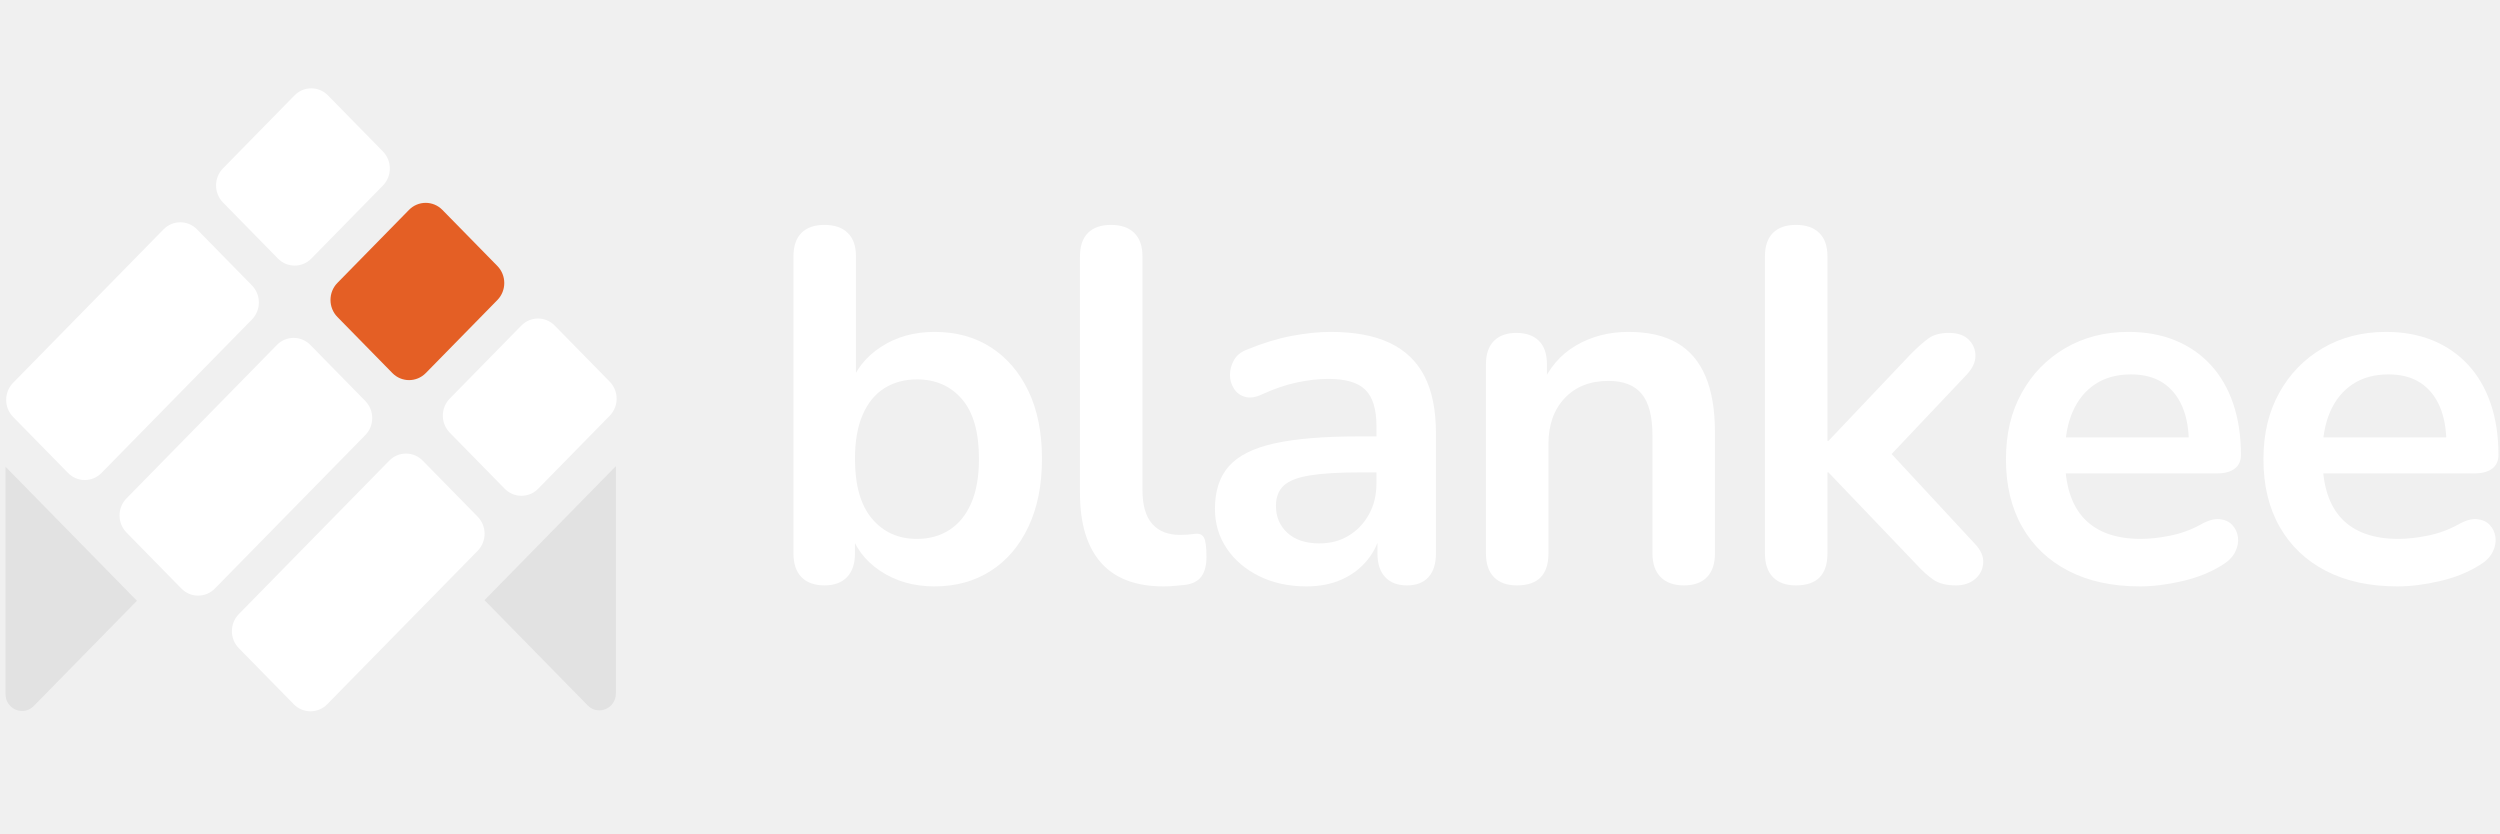
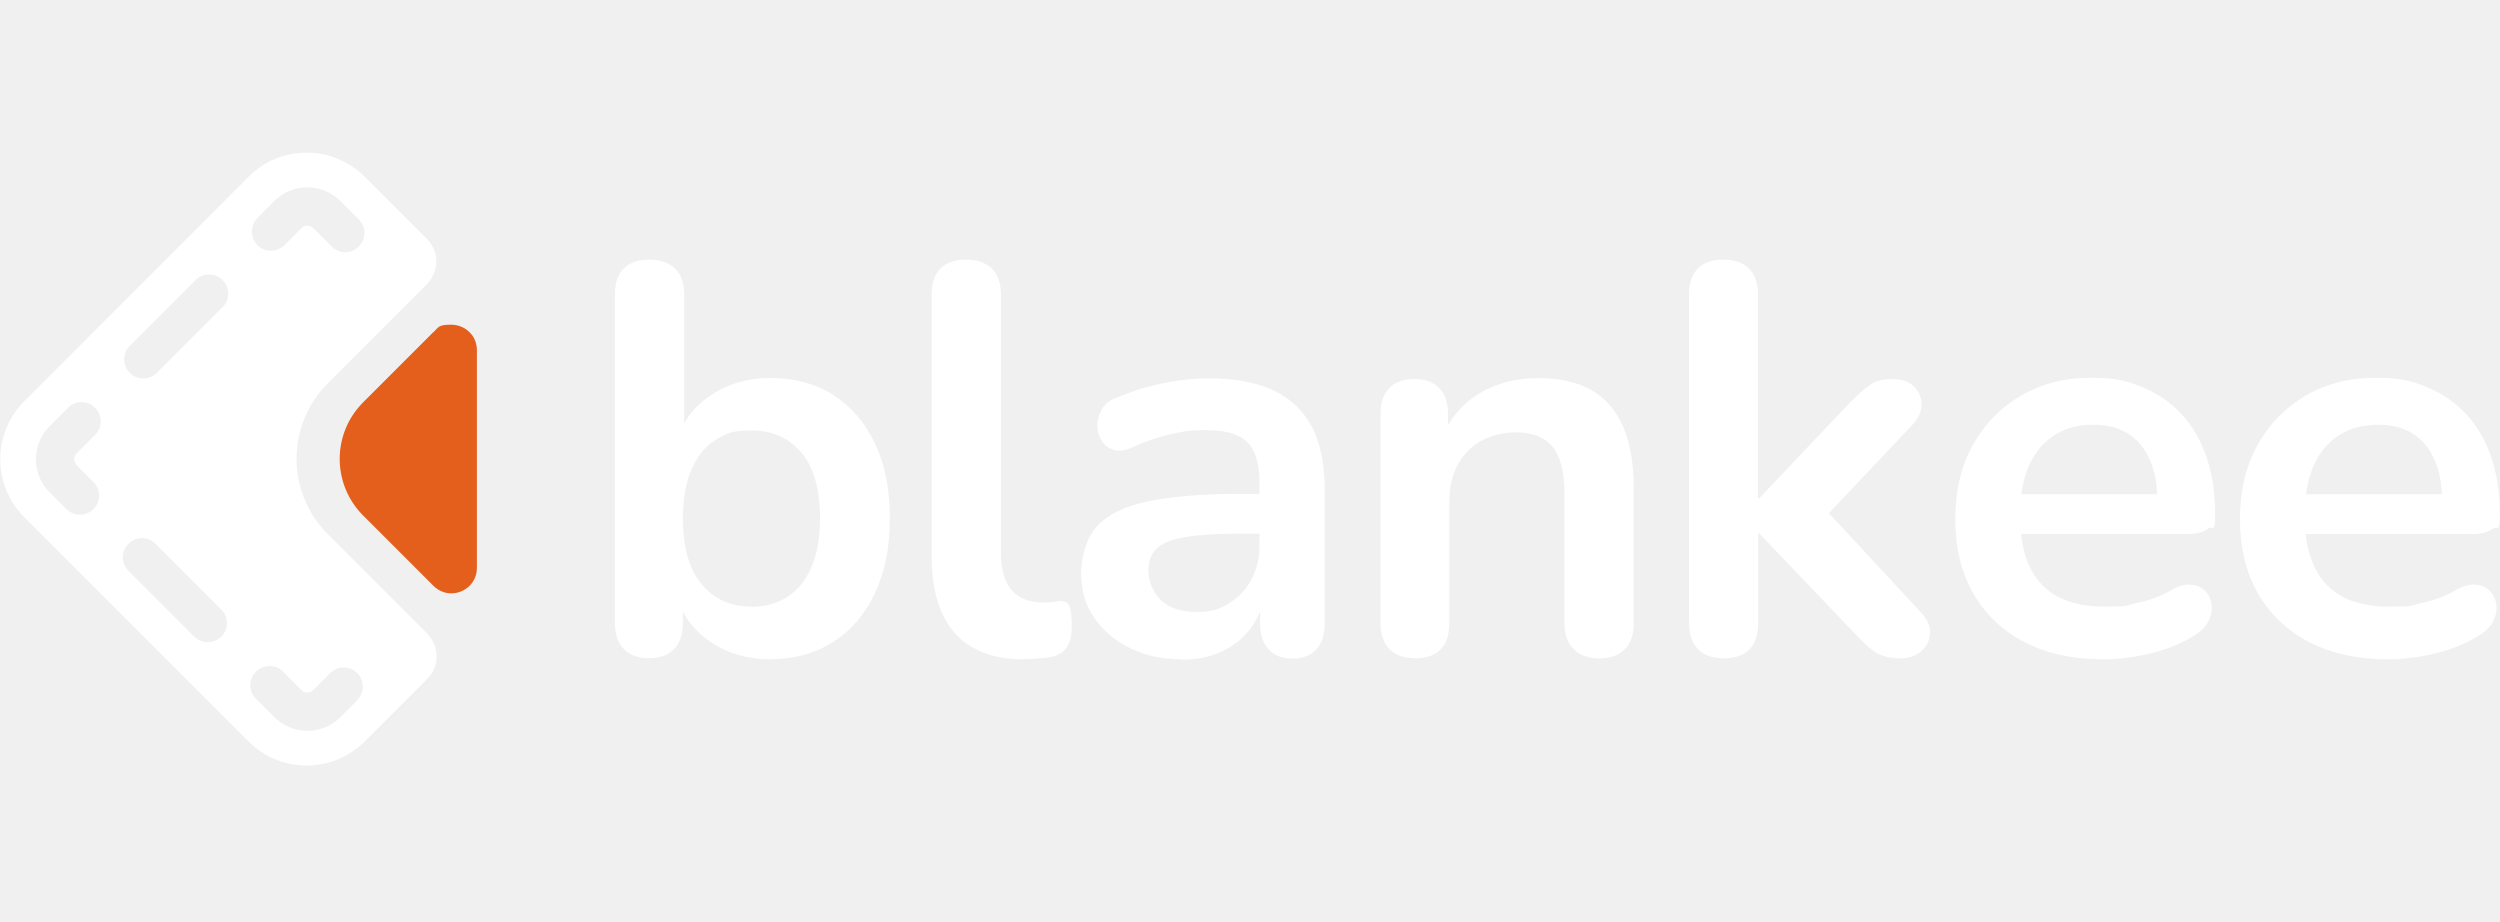
- <svg xmlns="http://www.w3.org/2000/svg" id="Layer_1" version="1.1" viewBox="0 0 1500 500">
+ <svg xmlns="http://www.w3.org/2000/svg" id="Layer_1" version="1.1" viewBox="0 0 1356.7 500">
  <defs>
    <style>
      .st0 {
-         fill: #fff;
+         fill: #e45f1c;
      }

      .st1 {
-         fill: #e45f25;
-       }
- 
-       .st2 {
-         fill: #e2e2e2;
+         fill: #fff;
      }
    </style>
  </defs>
  <g>
-     <path class="st0" d="M560.68,351.84c-12.4,0-23.25-3.1-32.55-9.3-9.3-6.2-15.45-14.5-18.45-24.9l3.3-7.5v21.9c0,6.2-1.6,10.95-4.8,14.25-3.2,3.3-7.7,4.95-13.5,4.95s-10.6-1.65-13.8-4.95c-3.2-3.3-4.8-8.05-4.8-14.25v-178.2c0-6.2,1.6-10.9,4.8-14.1,3.2-3.2,7.8-4.8,13.8-4.8s10.65,1.6,13.95,4.8c3.3,3.2,4.95,7.9,4.95,14.1v78h-3.6c3.2-9.8,9.4-17.7,18.6-23.7,9.2-6,19.9-9,32.1-9,13,0,24.3,3.1,33.9,9.3,9.6,6.2,17.1,14.95,22.5,26.25,5.4,11.3,8.1,24.85,8.1,40.65s-2.7,29.15-8.1,40.65c-5.4,11.5-12.95,20.35-22.65,26.55-9.7,6.2-20.95,9.3-33.75,9.3ZM550.18,323.34c7.4,0,13.9-1.8,19.5-5.4,5.6-3.6,9.95-8.95,13.05-16.05,3.1-7.1,4.65-15.95,4.65-26.55,0-16-3.4-27.95-10.2-35.85-6.8-7.9-15.8-11.85-27-11.85-7.4,0-13.9,1.75-19.5,5.25-5.6,3.5-9.95,8.8-13.05,15.9-3.1,7.1-4.65,15.95-4.65,26.55,0,15.8,3.4,27.75,10.2,35.85,6.8,8.1,15.8,12.15,27,12.15Z" />
-     <path class="st0" d="M698.08,351.84c-16.6,0-29.1-4.75-37.5-14.25-8.4-9.5-12.6-23.45-12.6-41.85v-141.9c0-6.2,1.6-10.9,4.8-14.1,3.2-3.2,7.8-4.8,13.8-4.8s10.65,1.6,13.95,4.8c3.3,3.2,4.95,7.9,4.95,14.1v140.1c0,9.2,1.95,16,5.85,20.4,3.9,4.4,9.45,6.6,16.65,6.6,1.6,0,3.1-.05,4.5-.15,1.4-.1,2.8-.25,4.2-.45,2.8-.4,4.7.35,5.7,2.25,1,1.9,1.5,5.75,1.5,11.55,0,5-1,8.9-3,11.7-2,2.8-5.3,4.5-9.9,5.1-2,.2-4.1.4-6.3.6-2.2.2-4.4.3-6.6.3Z" />
-     <path class="st0" d="M783.87,351.84c-10.6,0-20.05-2.05-28.35-6.15-8.3-4.1-14.8-9.65-19.5-16.65-4.7-7-7.05-14.9-7.05-23.7,0-10.8,2.8-19.35,8.4-25.65,5.6-6.3,14.7-10.85,27.3-13.65,12.6-2.8,29.5-4.2,50.7-4.2h15v21.6h-14.7c-12.4,0-22.3.6-29.7,1.8-7.4,1.2-12.65,3.25-15.75,6.15-3.1,2.9-4.65,6.95-4.65,12.15,0,6.6,2.3,12,6.9,16.2,4.6,4.2,11,6.3,19.2,6.3,6.6,0,12.45-1.55,17.55-4.65,5.1-3.1,9.15-7.35,12.15-12.75,3-5.4,4.5-11.6,4.5-18.6v-34.5c0-10-2.2-17.2-6.6-21.6-4.4-4.4-11.8-6.6-22.2-6.6-5.8,0-12.05.7-18.75,2.1-6.7,1.4-13.75,3.8-21.15,7.2-3.8,1.8-7.15,2.3-10.05,1.5-2.9-.8-5.15-2.45-6.75-4.95-1.6-2.5-2.4-5.25-2.4-8.25s.8-5.95,2.4-8.85c1.6-2.9,4.3-5.05,8.1-6.45,9.2-3.8,18.05-6.5,26.55-8.1,8.5-1.6,16.25-2.4,23.25-2.4,14.4,0,26.25,2.2,35.55,6.6,9.3,4.4,16.25,11.05,20.85,19.95,4.6,8.9,6.9,20.35,6.9,34.35v72c0,6.2-1.5,10.95-4.5,14.25s-7.3,4.95-12.9,4.95-9.95-1.65-13.05-4.95c-3.1-3.3-4.65-8.05-4.65-14.25v-14.4h2.4c-1.4,7-4.15,13.05-8.25,18.15-4.1,5.1-9.25,9.05-15.45,11.85-6.2,2.8-13.3,4.2-21.3,4.2Z" />
-     <path class="st0" d="M910.17,351.24c-6,0-10.6-1.65-13.8-4.95-3.2-3.3-4.8-8.05-4.8-14.25v-113.4c0-6.2,1.6-10.9,4.8-14.1s7.7-4.8,13.5-4.8,10.3,1.6,13.5,4.8c3.2,3.2,4.8,7.9,4.8,14.1v20.4l-3.3-7.5c4.4-10.6,11.25-18.65,20.55-24.15,9.3-5.5,19.85-8.25,31.65-8.25s21.5,2.2,29.1,6.6c7.6,4.4,13.3,11.05,17.1,19.95,3.8,8.9,5.7,20.15,5.7,33.75v72.6c0,6.2-1.6,10.95-4.8,14.25-3.2,3.3-7.8,4.95-13.8,4.95s-10.65-1.65-13.95-4.95c-3.3-3.3-4.95-8.05-4.95-14.25v-70.8c0-11.4-2.15-19.7-6.45-24.9-4.3-5.2-10.95-7.8-19.95-7.8-11,0-19.75,3.45-26.25,10.35-6.5,6.9-9.75,16.05-9.75,27.45v65.7c0,12.8-6.3,19.2-18.9,19.2Z" />
-     <path class="st0" d="M1077.57,351.24c-6,0-10.6-1.65-13.8-4.95-3.2-3.3-4.8-8.05-4.8-14.25v-178.2c0-6.2,1.6-10.9,4.8-14.1,3.2-3.2,7.8-4.8,13.8-4.8s10.65,1.6,13.95,4.8c3.3,3.2,4.95,7.9,4.95,14.1v110.7h.6l49.5-52.2c4-4,7.5-7.1,10.5-9.3,3-2.2,7.1-3.3,12.3-3.3s9.15,1.35,11.85,4.05,4.05,5.95,4.05,9.75-1.8,7.6-5.4,11.4l-52.2,55.2v-15.6l57.3,61.8c3.6,3.8,5.25,7.65,4.95,11.55-.3,3.9-1.95,7.1-4.95,9.6-3,2.5-6.8,3.75-11.4,3.75-5.6,0-10.05-1.1-13.35-3.3-3.3-2.2-6.95-5.5-10.95-9.9l-52.2-54.6h-.6v48.6c0,12.8-6.3,19.2-18.9,19.2Z" />
-     <path class="st0" d="M1283.97,351.84c-16.6,0-30.9-3.1-42.9-9.3-12-6.2-21.25-15-27.75-26.4-6.5-11.4-9.75-24.9-9.75-40.5s3.15-28.5,9.45-39.9c6.3-11.4,15-20.35,26.1-26.85,11.1-6.5,23.75-9.75,37.95-9.75,10.4,0,19.75,1.7,28.05,5.1,8.3,3.4,15.4,8.3,21.3,14.7,5.9,6.4,10.4,14.15,13.5,23.25,3.1,9.1,4.65,19.35,4.65,30.75,0,3.6-1.25,6.35-3.75,8.25-2.5,1.9-6.05,2.85-10.65,2.85h-96.3v-21.6h84.3l-4.8,4.5c0-9.2-1.35-16.9-4.05-23.1-2.7-6.2-6.6-10.95-11.7-14.25-5.1-3.3-11.45-4.95-19.05-4.95-8.4,0-15.55,1.95-21.45,5.85-5.9,3.9-10.4,9.4-13.5,16.5-3.1,7.1-4.65,15.55-4.65,25.35v2.1c0,16.4,3.85,28.65,11.55,36.75,7.7,8.1,19.05,12.15,34.05,12.15,5.2,0,11.05-.65,17.55-1.95,6.5-1.3,12.65-3.55,18.45-6.75,4.2-2.4,7.9-3.45,11.1-3.15,3.2.3,5.75,1.45,7.65,3.45,1.9,2,3.05,4.45,3.45,7.35.4,2.9-.15,5.85-1.65,8.85s-4.05,5.6-7.65,7.8c-7,4.4-15.05,7.65-24.15,9.75-9.1,2.1-17.55,3.15-25.35,3.15Z" />
-     <path class="st0" d="M1438.47,351.84c-16.6,0-30.9-3.1-42.9-9.3-12-6.2-21.25-15-27.75-26.4-6.5-11.4-9.75-24.9-9.75-40.5s3.15-28.5,9.45-39.9c6.3-11.4,15-20.35,26.1-26.85,11.1-6.5,23.75-9.75,37.95-9.75,10.4,0,19.75,1.7,28.05,5.1,8.3,3.4,15.4,8.3,21.3,14.7,5.9,6.4,10.4,14.15,13.5,23.25,3.1,9.1,4.65,19.35,4.65,30.75,0,3.6-1.25,6.35-3.75,8.25-2.5,1.9-6.05,2.85-10.65,2.85h-96.3v-21.6h84.3l-4.8,4.5c0-9.2-1.35-16.9-4.05-23.1-2.7-6.2-6.6-10.95-11.7-14.25-5.1-3.3-11.45-4.95-19.05-4.95-8.4,0-15.55,1.95-21.45,5.85-5.9,3.9-10.4,9.4-13.5,16.5-3.1,7.1-4.65,15.55-4.65,25.35v2.1c0,16.4,3.85,28.65,11.55,36.75,7.7,8.1,19.05,12.15,34.05,12.15,5.2,0,11.05-.65,17.55-1.95,6.5-1.3,12.65-3.55,18.45-6.75,4.2-2.4,7.9-3.45,11.1-3.15,3.2.3,5.75,1.45,7.65,3.45,1.9,2,3.05,4.45,3.45,7.35.4,2.9-.15,5.85-1.65,8.85s-4.05,5.6-7.65,7.8c-7,4.4-15.05,7.65-24.15,9.75-9.1,2.1-17.55,3.15-25.35,3.15Z" />
+     <path class="st1" d="M418.3,357.8c-12.4,0-23.2-3.1-32.5-9.3-9.3-6.2-15.5-14.5-18.5-24.9l3.3-7.5v21.9c0,6.2-1.6,11-4.8,14.2-3.2,3.3-7.7,5-13.5,5s-10.6-1.6-13.8-5c-3.2-3.3-4.8-8-4.8-14.2v-178.2c0-6.2,1.6-10.9,4.8-14.1,3.2-3.2,7.8-4.8,13.8-4.8s10.6,1.6,14,4.8c3.3,3.2,5,7.9,5,14.1v78h-3.6c3.2-9.8,9.4-17.7,18.6-23.7s19.9-9,32.1-9,24.3,3.1,33.9,9.3,17.1,14.9,22.5,26.2,8.1,24.8,8.1,40.7-2.7,29.1-8.1,40.6-13,20.4-22.7,26.5c-9.7,6.2-21,9.3-33.8,9.3v.1ZM407.8,329.3c7.4,0,13.9-1.8,19.5-5.4s10-9,13-16c3.1-7.1,4.7-16,4.7-26.5,0-16-3.4-27.9-10.2-35.9-6.8-7.9-15.8-11.9-27-11.9s-13.9,1.8-19.5,5.2-10,8.8-13,15.9c-3.1,7.1-4.7,16-4.7,26.5,0,15.8,3.4,27.8,10.2,35.9s15.8,12.1,27,12.1v.1Z" />
+     <path class="st1" d="M555.7,357.8c-16.6,0-29.1-4.8-37.5-14.2s-12.6-23.5-12.6-41.9v-141.9c0-6.2,1.6-10.9,4.8-14.1,3.2-3.2,7.8-4.8,13.8-4.8s10.7,1.6,14,4.8,5,7.9,5,14.1v140.1c0,9.2,2,16,5.8,20.4,3.9,4.4,9.5,6.6,16.7,6.6s3.1,0,4.5-.1,2.8-.2,4.2-.5c2.8-.4,4.7.4,5.7,2.2s1.5,5.8,1.5,11.5-1,8.9-3,11.7c-2,2.8-5.3,4.5-9.9,5.1-2,.2-4.1.4-6.3.6s-4.4.3-6.6.3h0l-.1.1Z" />
+     <path class="st1" d="M641.5,357.8c-10.6,0-20-2-28.3-6.1s-14.8-9.6-19.5-16.6-7-14.9-7-23.7,2.8-19.4,8.4-25.6c5.6-6.3,14.7-10.9,27.3-13.6s29.5-4.2,50.7-4.2h15v21.6h-14.7c-12.4,0-22.3.6-29.7,1.8-7.4,1.2-12.7,3.2-15.8,6.1s-4.7,7-4.7,12.1,2.3,12,6.9,16.2c4.6,4.2,11,6.3,19.2,6.3s12.5-1.5,17.5-4.6,9.2-7.4,12.2-12.8,4.5-11.6,4.5-18.6v-34.5c0-10-2.2-17.2-6.6-21.6-4.4-4.4-11.8-6.6-22.2-6.6s-12,.7-18.8,2.1c-6.7,1.4-13.8,3.8-21.2,7.2-3.8,1.8-7.2,2.3-10,1.5-2.9-.8-5.2-2.4-6.8-4.9s-2.4-5.2-2.4-8.2.8-5.9,2.4-8.9c1.6-2.9,4.3-5.1,8.1-6.4,9.2-3.8,18-6.5,26.5-8.1s16.2-2.4,23.2-2.4c14.4,0,26.2,2.2,35.5,6.6,9.3,4.4,16.2,11.1,20.8,19.9s6.9,20.4,6.9,34.4v72c0,6.2-1.5,11-4.5,14.2s-7.3,5-12.9,5-10-1.6-13-5c-3.1-3.3-4.7-8-4.7-14.2v-14.4h2.4c-1.4,7-4.2,13-8.2,18.1s-9.2,9-15.5,11.9c-6.2,2.8-13.3,4.2-21.3,4.2l.3-.2Z" />
+     <path class="st1" d="M767.8,357.2c-6,0-10.6-1.6-13.8-5-3.2-3.3-4.8-8-4.8-14.2v-113.4c0-6.2,1.6-10.9,4.8-14.1s7.7-4.8,13.5-4.8,10.3,1.6,13.5,4.8,4.8,7.9,4.8,14.1v20.4l-3.3-7.5c4.4-10.6,11.2-18.6,20.5-24.1s19.8-8.2,31.7-8.2,21.5,2.2,29.1,6.6c7.6,4.4,13.3,11.1,17.1,19.9s5.7,20.1,5.7,33.8v72.6c0,6.2-1.6,11-4.8,14.2-3.2,3.3-7.8,5-13.8,5s-10.7-1.6-14-5c-3.3-3.3-5-8-5-14.2v-70.8c0-11.4-2.2-19.7-6.5-24.9s-11-7.8-20-7.8-19.8,3.4-26.2,10.4c-6.5,6.9-9.8,16.1-9.8,27.4v65.7c0,12.8-6.3,19.2-18.9,19.2h0l.2-.1Z" />
+     <path class="st1" d="M935.2,357.2c-6,0-10.6-1.6-13.8-5-3.2-3.3-4.8-8-4.8-14.2v-178.2c0-6.2,1.6-10.9,4.8-14.1,3.2-3.2,7.8-4.8,13.8-4.8s10.7,1.6,13.9,4.8c3.3,3.2,4.9,7.9,4.9,14.1v110.7h.6l49.5-52.2c4-4,7.5-7.1,10.5-9.3s7.1-3.3,12.3-3.3,9.2,1.4,11.8,4.1,4.1,5.9,4.1,9.8-1.8,7.6-5.4,11.4l-52.2,55.2v-15.6l57.3,61.8c3.6,3.8,5.2,7.6,4.9,11.5-.3,3.9-1.9,7.1-4.9,9.6s-6.8,3.8-11.4,3.8-10.1-1.1-13.3-3.3c-3.3-2.2-6.9-5.5-10.9-9.9l-52.2-54.6h-.6v48.6c0,12.8-6.3,19.2-18.9,19.2h0v-.1Z" />
+     <path class="st1" d="M1141.6,357.8c-16.6,0-30.9-3.1-42.9-9.3-12-6.2-21.2-15-27.8-26.4s-9.8-24.9-9.8-40.5,3.2-28.5,9.4-39.9c6.3-11.4,15-20.4,26.1-26.9,11.1-6.5,23.8-9.8,37.9-9.8s19.8,1.7,28.1,5.1c8.3,3.4,15.4,8.3,21.3,14.7s10.4,14.1,13.5,23.2,4.7,19.3,4.7,30.7-1.2,6.4-3.8,8.2-6.1,2.9-10.7,2.9h-96.3v-21.6h84.3l-4.8,4.5c0-9.2-1.3-16.9-4.1-23.1-2.7-6.2-6.6-10.9-11.7-14.2s-11.4-4.9-19.1-4.9-15.6,1.9-21.4,5.9c-5.9,3.9-10.4,9.4-13.5,16.5-3.1,7.1-4.7,15.6-4.7,25.3v2.1c0,16.4,3.8,28.6,11.6,36.8,7.7,8.1,19.1,12.1,34.1,12.1s11.1-.6,17.6-2c6.5-1.3,12.7-3.5,18.4-6.8,4.2-2.4,7.9-3.5,11.1-3.1,3.2.3,5.8,1.5,7.7,3.5s3.1,4.5,3.4,7.4c.4,2.9-.2,5.9-1.7,8.9s-4.1,5.6-7.7,7.8c-7,4.4-15.1,7.6-24.2,9.8s-17.6,3.1-25.3,3.1h.3Z" />
+     <path class="st1" d="M1296.1,357.8c-16.6,0-30.9-3.1-42.9-9.3-12-6.2-21.2-15-27.8-26.4s-9.8-24.9-9.8-40.5,3.2-28.5,9.4-39.9c6.3-11.4,15-20.4,26.1-26.9,11.1-6.5,23.8-9.8,37.9-9.8s19.8,1.7,28.1,5.1c8.3,3.4,15.4,8.3,21.3,14.7s10.4,14.1,13.5,23.2,4.7,19.3,4.7,30.7-1.2,6.4-3.8,8.2-6.1,2.9-10.7,2.9h-96.3v-21.6h84.3l-4.8,4.5c0-9.2-1.3-16.9-4.1-23.1-2.7-6.2-6.6-10.9-11.7-14.2s-11.4-4.9-19.1-4.9-15.6,1.9-21.4,5.9c-5.9,3.9-10.4,9.4-13.5,16.5-3.1,7.1-4.7,15.6-4.7,25.3v2.1c0,16.4,3.8,28.6,11.6,36.8,7.7,8.1,19.1,12.1,34.1,12.1s11.1-.6,17.6-2c6.5-1.3,12.7-3.5,18.4-6.8,4.2-2.4,7.9-3.5,11.1-3.1,3.2.3,5.8,1.5,7.7,3.5s3.1,4.5,3.4,7.4c.4,2.9-.2,5.9-1.7,8.9s-4.1,5.6-7.7,7.8c-7,4.4-15.1,7.6-24.2,9.8s-17.6,3.1-25.3,3.1h.3Z" />
  </g>
-   <path class="st2" d="M369.53,279.68v80.42s0,55.99,0,55.99c0,9.01-10.68,13.53-16.93,7.15l-61.91-63.15,78.84-80.42Z" />
-   <path class="st0" d="M151.16,191.7l-90.27,92.08c-5.54,5.65-14.52,5.65-20.06,0L7.86,250.15c-5.54-5.65-5.54-14.81,0-20.46l90.27-92.08c5.54-5.65,14.52-5.65,20.06,0l32.97,33.63c5.54,5.65,5.54,14.81,0,20.46Z" />
-   <path class="st0" d="M229.75,111.33l-42.93,43.79c-5.54,5.65-14.52,5.65-20.06,0l-32.97-33.63c-5.54-5.65-5.54-14.81,0-20.46l42.93-43.79c5.54-5.65,14.52-5.65,20.06,0l32.97,33.63c5.54,5.65,5.54,14.81,0,20.46Z" />
-   <path class="st0" d="M286.6,330.47l-90.27,92.08c-5.54,5.65-14.52,5.65-20.06,0l-32.97-33.63c-5.54-5.65-5.54-14.81,0-20.46l90.27-92.08c5.54-5.65,14.52-5.65,20.06,0l32.97,33.63c5.54,5.65,5.54,14.81,0,20.46Z" />
-   <path class="st0" d="M365.82,249.45l-42.93,43.79c-5.54,5.65-14.52,5.65-20.06,0l-32.97-33.63c-5.54-5.65-5.54-14.81,0-20.46l42.93-43.79c5.54-5.65,14.52-5.65,20.06,0l32.97,33.63c5.54,5.65,5.54,14.81,0,20.46Z" />
-   <path class="st0" d="M219.18,261.06l-90.27,92.08c-5.54,5.65-14.52,5.65-20.06,0l-32.97-33.63c-5.54-5.65-5.54-14.81,0-20.46l90.27-92.08c5.54-5.65,14.52-5.65,20.06,0l32.97,33.63c5.54,5.65,5.54,14.81,0,20.46Z" />
-   <path class="st1" d="M298.41,180.04l-42.93,43.79c-5.54,5.65-14.52,5.65-20.06,0l-32.97-33.63c-5.54-5.65-5.54-14.81,0-20.46l42.93-43.79c5.54-5.65,14.52-5.65,20.06,0l32.97,33.63c5.54,5.65,5.54,14.81,0,20.46Z" />
-   <path class="st2" d="M3.32,280.05v80.42s0,55.99,0,55.99c0,9.01,10.68,13.53,16.93,7.15l61.91-63.15L3.32,280.05Z" />
+   <path class="st0" d="M235.2,180.2l-38.1,38.1c-17,17-17,44.5,0,61.5l38.1,38.1c2.8,2.8,6.3,4.1,9.7,4.1,7.1,0,13.9-5.5,13.9-13.8v-118.2c0-8.3-6.8-13.8-13.9-13.8s-6.8,1.3-9.7,4.1v-.1Z" />
+   <path class="st1" d="M231.7,343.7s-.2-.2-.3-.3l-53.5-53.5c-22.6-22.6-22.6-59.3,0-81.9l53.5-53.5.1-.1c6.9-6.8,7.1-17.8.3-24.6l-33.9-33.9c-17.4-17.4-45.6-17.4-63,0L13.2,217.7c-17.4,17.4-17.4,45.6,0,63l121.7,121.7c17.4,17.4,45.6,17.4,63,0l34-34c6.9-6.9,6.7-17.9-.3-24.7h.1ZM41.5,252.4l9.2,9.2c4.1,4.1,4.1,10.6,0,14.7-2,2-4.7,3-7.3,3s-5.3-1-7.3-3l-9.2-9.2c-6.4-6.4-7.4-13.9-7.4-17.9s1-11.4,7.4-17.9l10-10c4.1-4.1,10.6-4.1,14.7,0,4.1,4.1,4.1,10.6,0,14.7l-10,10c-1.1,1.1-1.3,2.3-1.3,3.2s.2,2.1,1.3,3.2h-.1ZM120,345.5c-2,2-4.7,3-7.3,3s-5.3-1-7.3-3l-35.7-35.7c-4.1-4.1-4.1-10.6,0-14.7s10.6-4.1,14.7,0l35.7,35.7c4.1,4.1,4.1,10.6,0,14.7h-.1ZM120.8,166.6l-35.7,35.7c-4.1,4.1-10.6,4.1-14.7,0-2-2-3-4.7-3-7.3s1-5.3,3-7.3l35.7-35.7c4.1-4.1,10.6-4.1,14.7,0s4.1,10.6,0,14.7v-.1ZM139.7,118.3l9.2-9.2c6.4-6.4,13.9-7.4,17.9-7.4s11.4,1,17.9,7.4l10,10c4.1,4.1,4.1,10.6,0,14.7s-10.6,4.1-14.7,0l-10-10c-1.1-1.1-2.3-1.3-3.2-1.3s-2.1.2-3.2,1.3l-9.2,9.2c-4.1,4.1-10.6,4.1-14.7,0-2-2-3-4.7-3-7.3s1-5.3,3-7.3v-.1ZM193.9,380l-9.2,9.2c-6.4,6.4-13.9,7.4-17.9,7.4s-11.4-1-17.9-7.4l-10-10c-4.1-4.1-4.1-10.6,0-14.7s10.6-4.1,14.7,0l10,10c1.1,1.1,2.3,1.3,3.2,1.3s2.1-.2,3.2-1.3l9.2-9.2c4.1-4.1,10.6-4.1,14.7,0,2,2,3,4.7,3,7.3s-1,5.3-3,7.3v.1Z" />
</svg>
